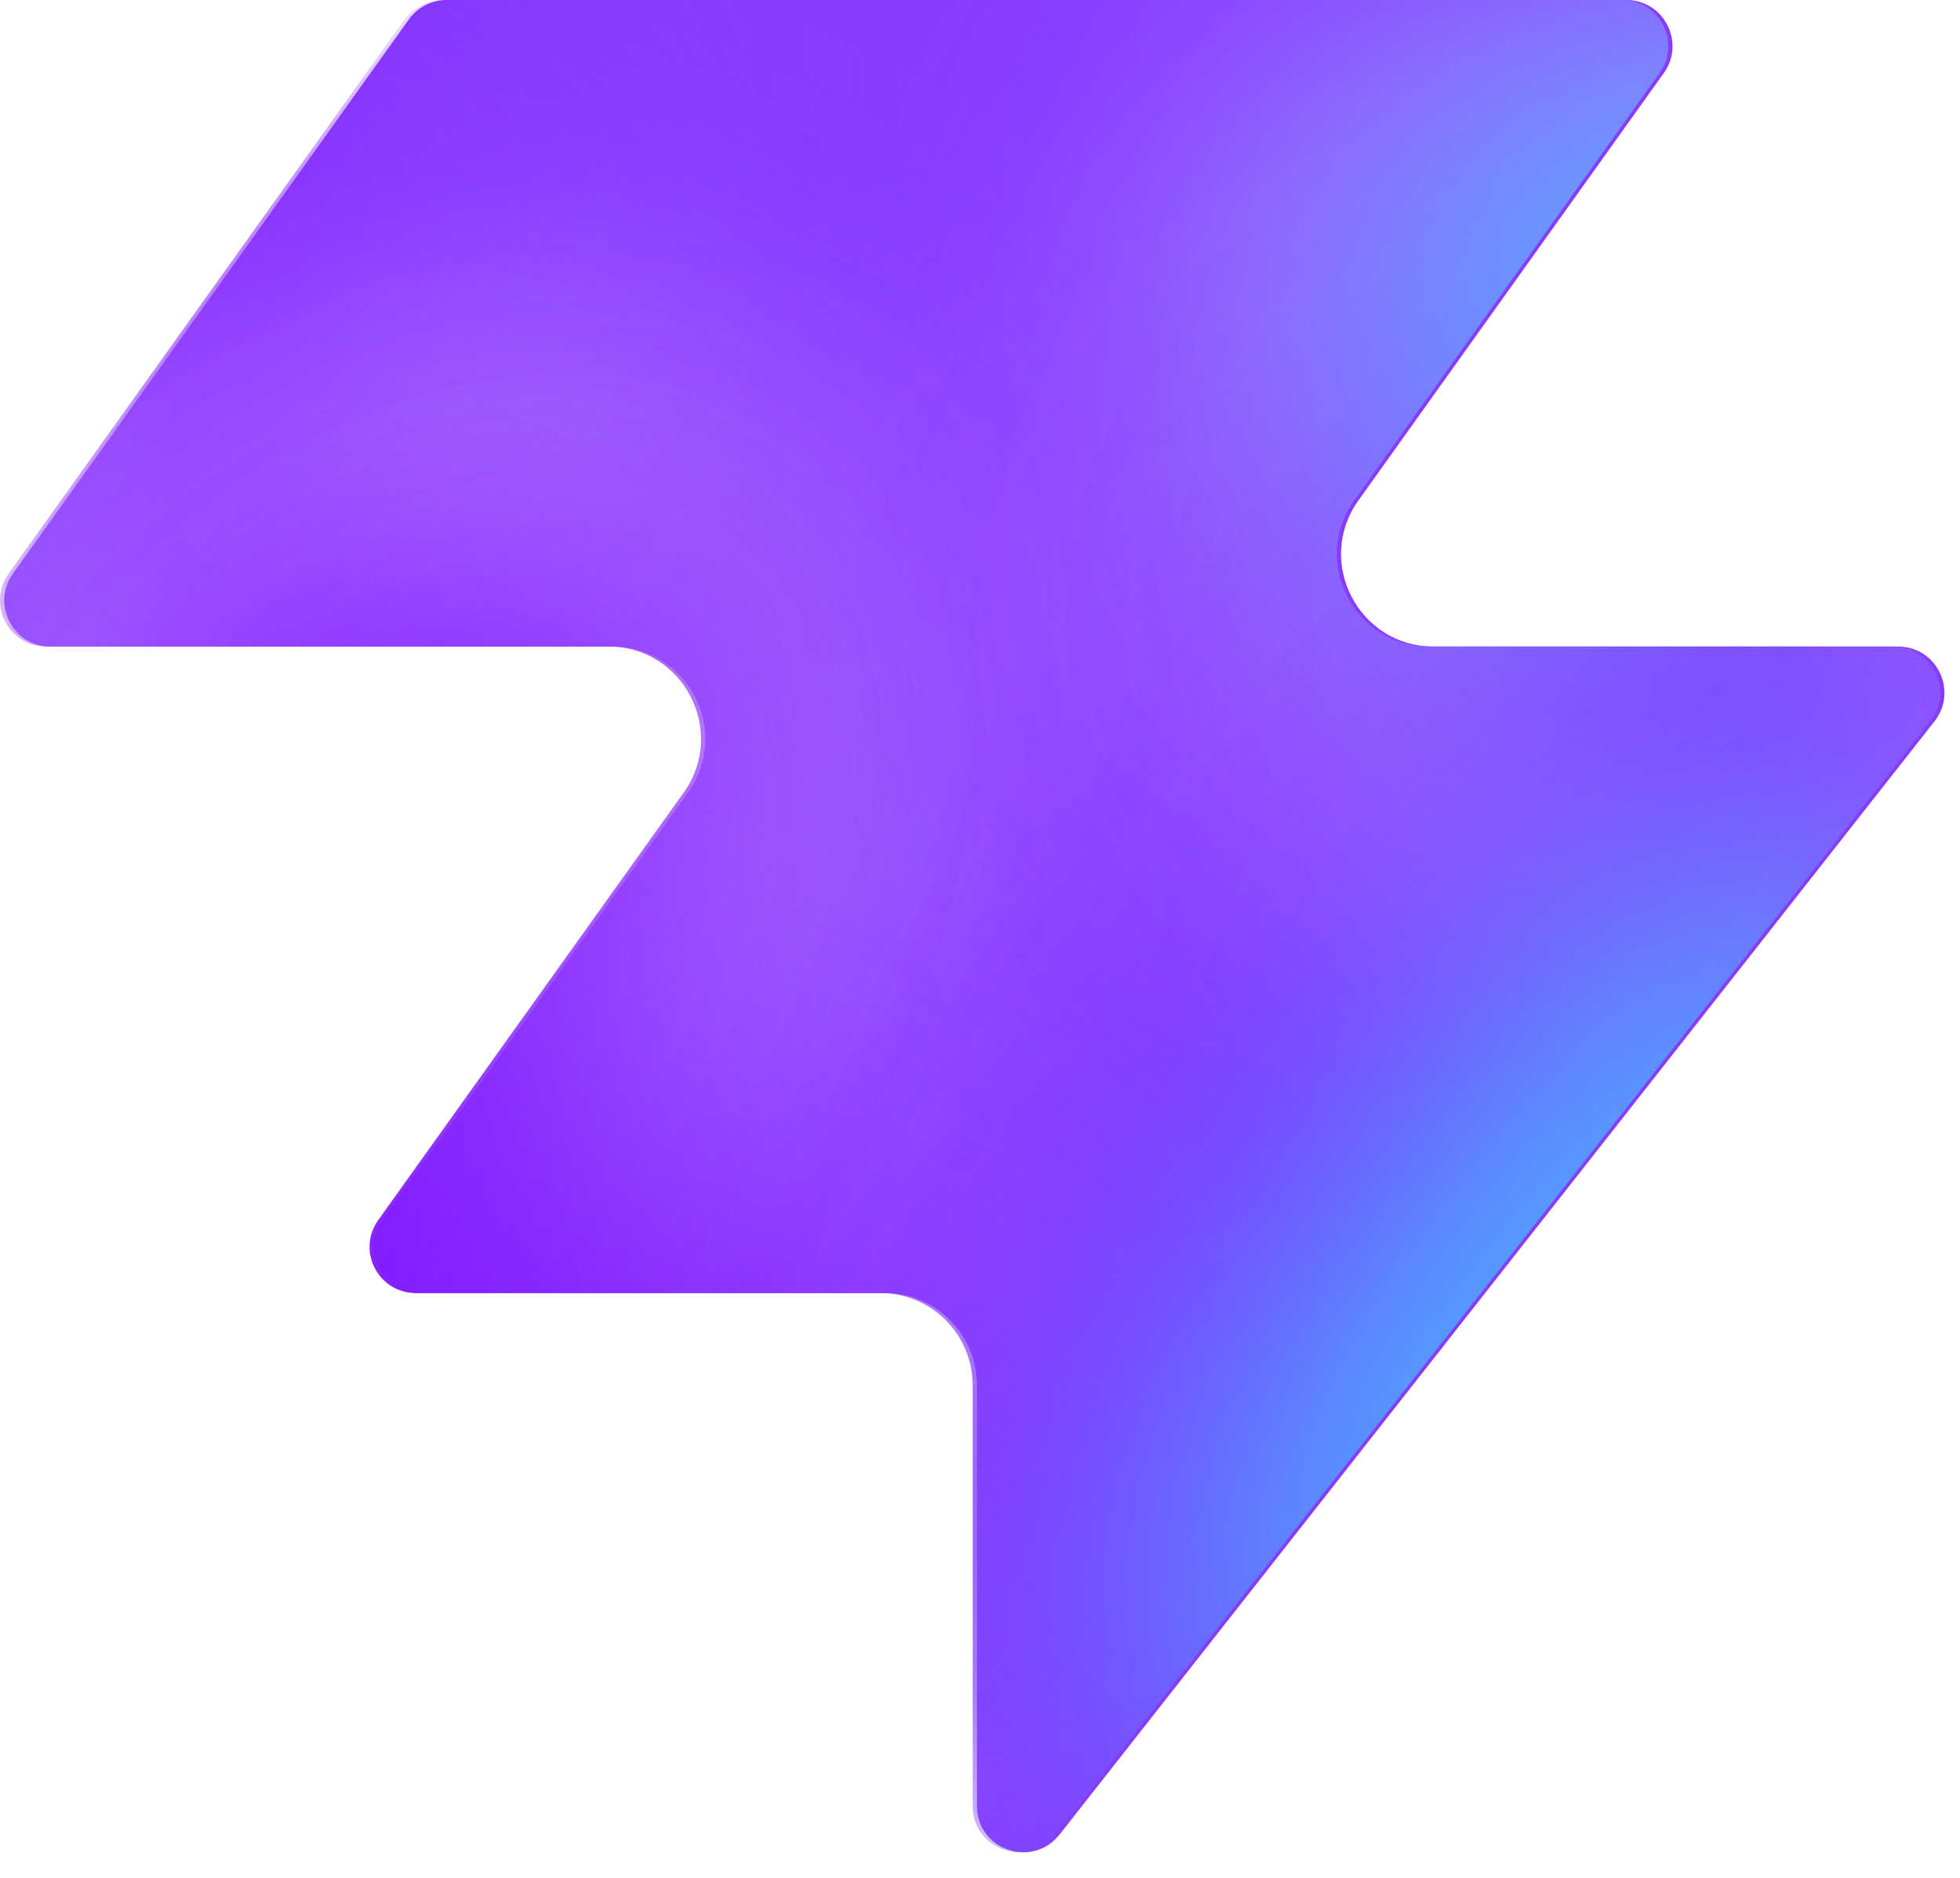
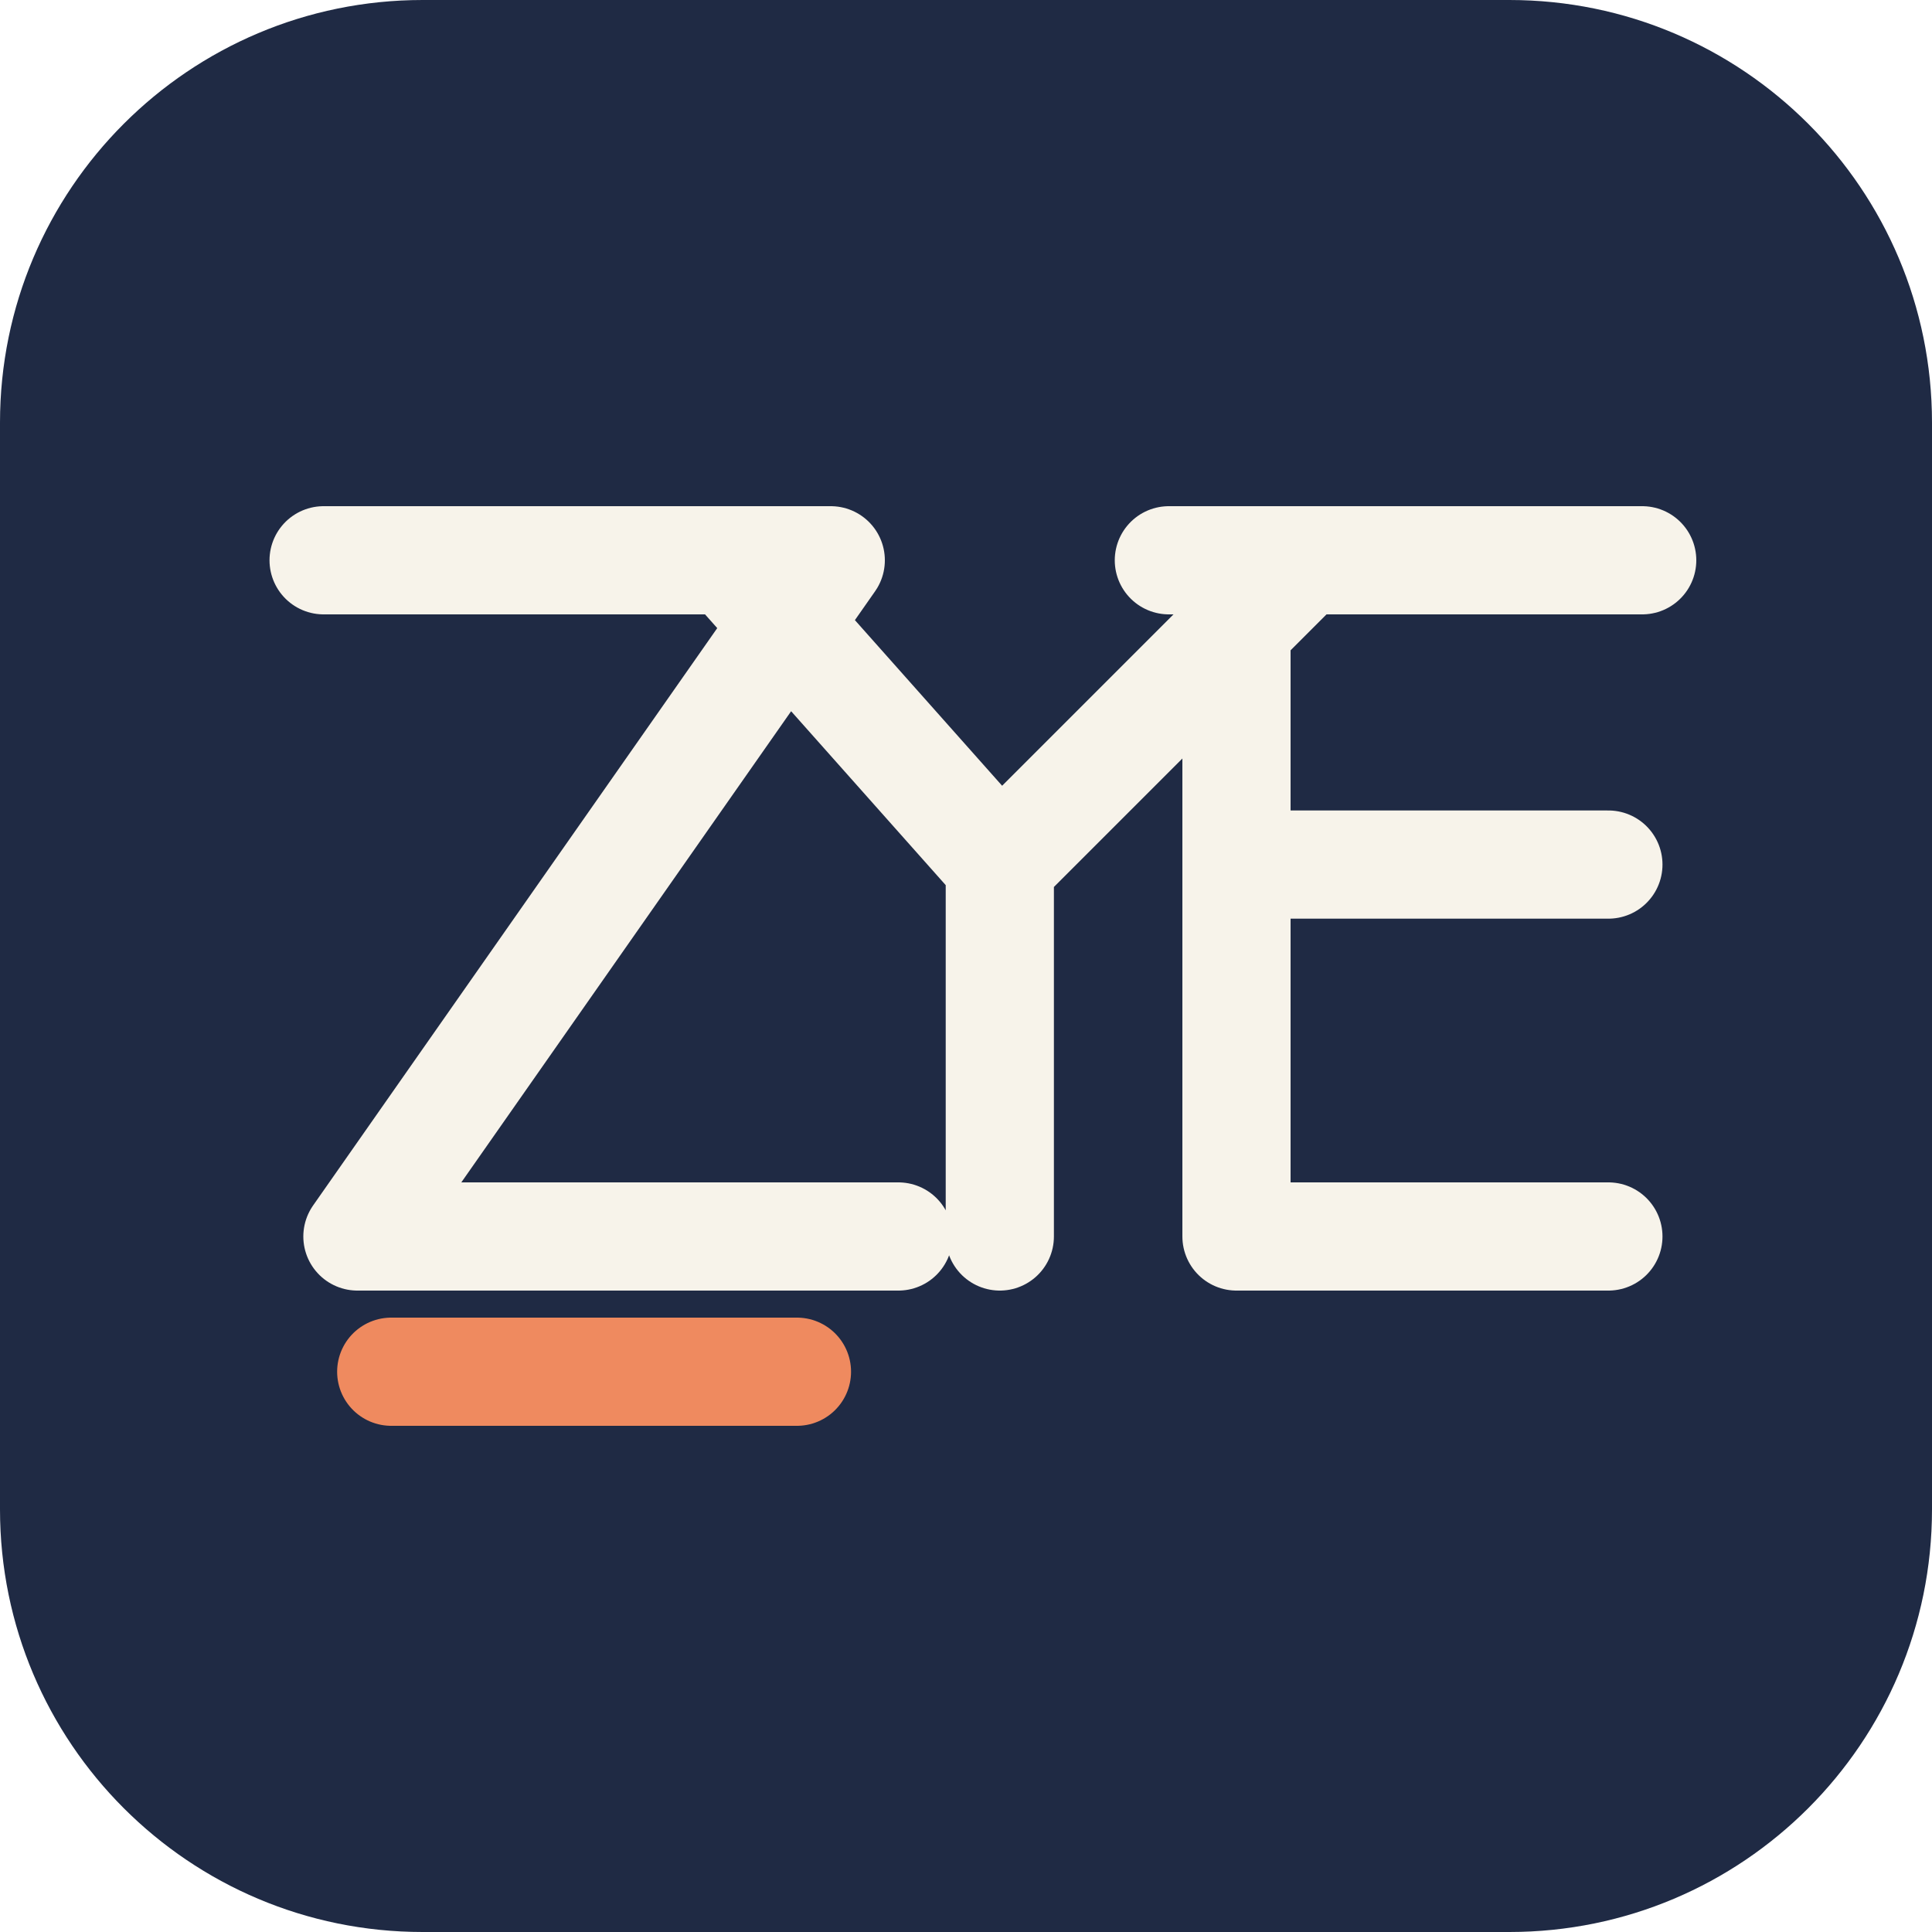
- <svg xmlns="http://www.w3.org/2000/svg" width="48" height="46" fill="none" viewBox="0 0 48 46">
-   <path fill="#863bff" d="M25.946 44.938c-.664.845-2.021.375-2.021-.698V33.937a2.26 2.26 0 0 0-2.262-2.262H10.287c-.92 0-1.456-1.04-.92-1.788l7.48-10.471c1.07-1.497 0-3.578-1.842-3.578H1.237c-.92 0-1.456-1.04-.92-1.788L10.013.474c.214-.297.556-.474.92-.474h28.894c.92 0 1.456 1.04.92 1.788l-7.48 10.471c-1.07 1.498 0 3.579 1.842 3.579h11.377c.943 0 1.473 1.088.89 1.83L25.947 44.94z" style="fill:#863bff;fill:color(display-p3 .525 .23 1);fill-opacity:1" />
-   <mask id="a" width="48" height="46" x="0" y="0" maskUnits="userSpaceOnUse" style="mask-type:alpha">
-     <path fill="#000" d="M25.842 44.938c-.664.844-2.021.375-2.021-.698V33.937a2.26 2.26 0 0 0-2.262-2.262H10.183c-.92 0-1.456-1.04-.92-1.788l7.48-10.471c1.07-1.498 0-3.579-1.842-3.579H1.133c-.92 0-1.456-1.04-.92-1.787L9.91.473c.214-.297.556-.474.92-.474h28.894c.92 0 1.456 1.04.92 1.788l-7.48 10.471c-1.07 1.498 0 3.578 1.842 3.578h11.377c.943 0 1.473 1.088.89 1.832L25.843 44.94z" style="fill:#000;fill-opacity:1" />
-   </mask>
-   <g mask="url(#a)">
-     <g filter="url(#b)">
-       <ellipse cx="5.508" cy="14.704" fill="#ede6ff" rx="5.508" ry="14.704" style="fill:#ede6ff;fill:color(display-p3 .927 .903 1);fill-opacity:1" transform="matrix(.00324 1 1 -.00324 -4.47 31.516)" />
-     </g>
-     <g filter="url(#c)">
-       <ellipse cx="10.399" cy="29.851" fill="#ede6ff" rx="10.399" ry="29.851" style="fill:#ede6ff;fill:color(display-p3 .927 .903 1);fill-opacity:1" transform="matrix(.00324 1 1 -.00324 -39.328 7.883)" />
-     </g>
-     <g filter="url(#d)">
-       <ellipse cx="5.508" cy="30.487" fill="#7e14ff" rx="5.508" ry="30.487" style="fill:#7e14ff;fill:color(display-p3 .492 .077 1);fill-opacity:1" transform="rotate(89.814 -25.913 -14.639)scale(1 -1)" />
-     </g>
-     <g filter="url(#e)">
-       <ellipse cx="5.508" cy="30.599" fill="#7e14ff" rx="5.508" ry="30.599" style="fill:#7e14ff;fill:color(display-p3 .492 .077 1);fill-opacity:1" transform="rotate(89.814 -32.644 -3.334)scale(1 -1)" />
-     </g>
-     <g filter="url(#f)">
-       <ellipse cx="5.508" cy="30.599" fill="#7e14ff" rx="5.508" ry="30.599" style="fill:#7e14ff;fill:color(display-p3 .492 .077 1);fill-opacity:1" transform="matrix(.00324 1 1 -.00324 -34.34 30.47)" />
-     </g>
-     <g filter="url(#g)">
-       <ellipse cx="14.072" cy="22.078" fill="#ede6ff" rx="14.072" ry="22.078" style="fill:#ede6ff;fill:color(display-p3 .927 .903 1);fill-opacity:1" transform="rotate(93.35 24.506 48.493)scale(-1 1)" />
-     </g>
-     <g filter="url(#h)">
-       <ellipse cx="3.47" cy="21.501" fill="#7e14ff" rx="3.47" ry="21.501" style="fill:#7e14ff;fill:color(display-p3 .492 .077 1);fill-opacity:1" transform="rotate(89.009 28.708 47.59)scale(-1 1)" />
-     </g>
-     <g filter="url(#i)">
-       <ellipse cx="3.47" cy="21.501" fill="#7e14ff" rx="3.47" ry="21.501" style="fill:#7e14ff;fill:color(display-p3 .492 .077 1);fill-opacity:1" transform="rotate(89.009 28.708 47.59)scale(-1 1)" />
-     </g>
-     <g filter="url(#j)">
-       <ellipse cx=".387" cy="8.972" fill="#7e14ff" rx="4.407" ry="29.108" style="fill:#7e14ff;fill:color(display-p3 .492 .077 1);fill-opacity:1" transform="rotate(39.51 .387 8.972)" />
-     </g>
-     <g filter="url(#k)">
-       <ellipse cx="47.523" cy="-6.092" fill="#7e14ff" rx="4.407" ry="29.108" style="fill:#7e14ff;fill:color(display-p3 .492 .077 1);fill-opacity:1" transform="rotate(37.892 47.523 -6.092)" />
-     </g>
-     <g filter="url(#l)">
-       <ellipse cx="41.412" cy="6.333" fill="#47bfff" rx="5.971" ry="9.665" style="fill:#47bfff;fill:color(display-p3 .28 .748 1);fill-opacity:1" transform="rotate(37.892 41.412 6.333)" />
-     </g>
-     <g filter="url(#m)">
-       <ellipse cx="-1.879" cy="38.332" fill="#7e14ff" rx="4.407" ry="29.108" style="fill:#7e14ff;fill:color(display-p3 .492 .077 1);fill-opacity:1" transform="rotate(37.892 -1.88 38.332)" />
-     </g>
-     <g filter="url(#n)">
-       <ellipse cx="-1.879" cy="38.332" fill="#7e14ff" rx="4.407" ry="29.108" style="fill:#7e14ff;fill:color(display-p3 .492 .077 1);fill-opacity:1" transform="rotate(37.892 -1.88 38.332)" />
-     </g>
-     <g filter="url(#o)">
-       <ellipse cx="35.651" cy="29.907" fill="#7e14ff" rx="4.407" ry="29.108" style="fill:#7e14ff;fill:color(display-p3 .492 .077 1);fill-opacity:1" transform="rotate(37.892 35.651 29.907)" />
-     </g>
-     <g filter="url(#p)">
-       <ellipse cx="38.418" cy="32.4" fill="#47bfff" rx="5.971" ry="15.297" style="fill:#47bfff;fill:color(display-p3 .28 .748 1);fill-opacity:1" transform="rotate(37.892 38.418 32.4)" />
-     </g>
+ <svg xmlns="http://www.w3.org/2000/svg" viewBox="0 0 64 64" role="img" aria-label="zyankov.eu">
+   <rect width="64" height="64" rx="14" fill="#1f2a44" />
+   <g transform="translate(32 32) scale(1.12) translate(-22 -20)">
+     <path d="M3 8h15L4 28h16M15 8l8 9 9-9m-9 9v11m5-20h14M30 17h11M30 28h11m-11-20v20" fill="none" stroke="#f7f3ea" stroke-width="3.2" stroke-linecap="round" stroke-linejoin="round" />
+     <path d="M5 32h12" fill="none" stroke="#ef8a5f" stroke-width="3.2" stroke-linecap="round" />
  </g>
-   <defs>
-     <filter id="b" width="60.045" height="41.654" x="-19.77" y="16.149" color-interpolation-filters="sRGB" filterUnits="userSpaceOnUse">
-       <feFlood flood-opacity="0" result="BackgroundImageFix" />
-       <feBlend in="SourceGraphic" in2="BackgroundImageFix" result="shape" />
-       <feGaussianBlur result="effect1_foregroundBlur_2002_17158" stdDeviation="7.659" />
-     </filter>
-     <filter id="c" width="90.34" height="51.437" x="-54.613" y="-7.533" color-interpolation-filters="sRGB" filterUnits="userSpaceOnUse">
-       <feFlood flood-opacity="0" result="BackgroundImageFix" />
-       <feBlend in="SourceGraphic" in2="BackgroundImageFix" result="shape" />
-       <feGaussianBlur result="effect1_foregroundBlur_2002_17158" stdDeviation="7.659" />
-     </filter>
-     <filter id="d" width="79.355" height="29.4" x="-49.64" y="2.03" color-interpolation-filters="sRGB" filterUnits="userSpaceOnUse">
-       <feFlood flood-opacity="0" result="BackgroundImageFix" />
-       <feBlend in="SourceGraphic" in2="BackgroundImageFix" result="shape" />
-       <feGaussianBlur result="effect1_foregroundBlur_2002_17158" stdDeviation="4.596" />
-     </filter>
-     <filter id="e" width="79.579" height="29.4" x="-45.045" y="20.029" color-interpolation-filters="sRGB" filterUnits="userSpaceOnUse">
-       <feFlood flood-opacity="0" result="BackgroundImageFix" />
-       <feBlend in="SourceGraphic" in2="BackgroundImageFix" result="shape" />
-       <feGaussianBlur result="effect1_foregroundBlur_2002_17158" stdDeviation="4.596" />
-     </filter>
-     <filter id="f" width="79.579" height="29.4" x="-43.513" y="21.178" color-interpolation-filters="sRGB" filterUnits="userSpaceOnUse">
-       <feFlood flood-opacity="0" result="BackgroundImageFix" />
-       <feBlend in="SourceGraphic" in2="BackgroundImageFix" result="shape" />
-       <feGaussianBlur result="effect1_foregroundBlur_2002_17158" stdDeviation="4.596" />
-     </filter>
-     <filter id="g" width="74.749" height="58.852" x="15.756" y="-17.901" color-interpolation-filters="sRGB" filterUnits="userSpaceOnUse">
-       <feFlood flood-opacity="0" result="BackgroundImageFix" />
-       <feBlend in="SourceGraphic" in2="BackgroundImageFix" result="shape" />
-       <feGaussianBlur result="effect1_foregroundBlur_2002_17158" stdDeviation="7.659" />
-     </filter>
-     <filter id="h" width="61.377" height="25.362" x="23.548" y="2.284" color-interpolation-filters="sRGB" filterUnits="userSpaceOnUse">
-       <feFlood flood-opacity="0" result="BackgroundImageFix" />
-       <feBlend in="SourceGraphic" in2="BackgroundImageFix" result="shape" />
-       <feGaussianBlur result="effect1_foregroundBlur_2002_17158" stdDeviation="4.596" />
-     </filter>
-     <filter id="i" width="61.377" height="25.362" x="23.548" y="2.284" color-interpolation-filters="sRGB" filterUnits="userSpaceOnUse">
-       <feFlood flood-opacity="0" result="BackgroundImageFix" />
-       <feBlend in="SourceGraphic" in2="BackgroundImageFix" result="shape" />
-       <feGaussianBlur result="effect1_foregroundBlur_2002_17158" stdDeviation="4.596" />
-     </filter>
-     <filter id="j" width="56.045" height="63.649" x="-27.636" y="-22.853" color-interpolation-filters="sRGB" filterUnits="userSpaceOnUse">
-       <feFlood flood-opacity="0" result="BackgroundImageFix" />
-       <feBlend in="SourceGraphic" in2="BackgroundImageFix" result="shape" />
-       <feGaussianBlur result="effect1_foregroundBlur_2002_17158" stdDeviation="4.596" />
-     </filter>
-     <filter id="k" width="54.814" height="64.646" x="20.116" y="-38.415" color-interpolation-filters="sRGB" filterUnits="userSpaceOnUse">
-       <feFlood flood-opacity="0" result="BackgroundImageFix" />
-       <feBlend in="SourceGraphic" in2="BackgroundImageFix" result="shape" />
-       <feGaussianBlur result="effect1_foregroundBlur_2002_17158" stdDeviation="4.596" />
-     </filter>
-     <filter id="l" width="33.541" height="35.313" x="24.641" y="-11.323" color-interpolation-filters="sRGB" filterUnits="userSpaceOnUse">
-       <feFlood flood-opacity="0" result="BackgroundImageFix" />
-       <feBlend in="SourceGraphic" in2="BackgroundImageFix" result="shape" />
-       <feGaussianBlur result="effect1_foregroundBlur_2002_17158" stdDeviation="4.596" />
-     </filter>
-     <filter id="m" width="54.814" height="64.646" x="-29.286" y="6.009" color-interpolation-filters="sRGB" filterUnits="userSpaceOnUse">
-       <feFlood flood-opacity="0" result="BackgroundImageFix" />
-       <feBlend in="SourceGraphic" in2="BackgroundImageFix" result="shape" />
-       <feGaussianBlur result="effect1_foregroundBlur_2002_17158" stdDeviation="4.596" />
-     </filter>
-     <filter id="n" width="54.814" height="64.646" x="-29.286" y="6.009" color-interpolation-filters="sRGB" filterUnits="userSpaceOnUse">
-       <feFlood flood-opacity="0" result="BackgroundImageFix" />
-       <feBlend in="SourceGraphic" in2="BackgroundImageFix" result="shape" />
-       <feGaussianBlur result="effect1_foregroundBlur_2002_17158" stdDeviation="4.596" />
-     </filter>
-     <filter id="o" width="54.814" height="64.646" x="8.244" y="-2.416" color-interpolation-filters="sRGB" filterUnits="userSpaceOnUse">
-       <feFlood flood-opacity="0" result="BackgroundImageFix" />
-       <feBlend in="SourceGraphic" in2="BackgroundImageFix" result="shape" />
-       <feGaussianBlur result="effect1_foregroundBlur_2002_17158" stdDeviation="4.596" />
-     </filter>
-     <filter id="p" width="39.409" height="43.623" x="18.713" y="10.588" color-interpolation-filters="sRGB" filterUnits="userSpaceOnUse">
-       <feFlood flood-opacity="0" result="BackgroundImageFix" />
-       <feBlend in="SourceGraphic" in2="BackgroundImageFix" result="shape" />
-       <feGaussianBlur result="effect1_foregroundBlur_2002_17158" stdDeviation="4.596" />
-     </filter>
-   </defs>
</svg>
